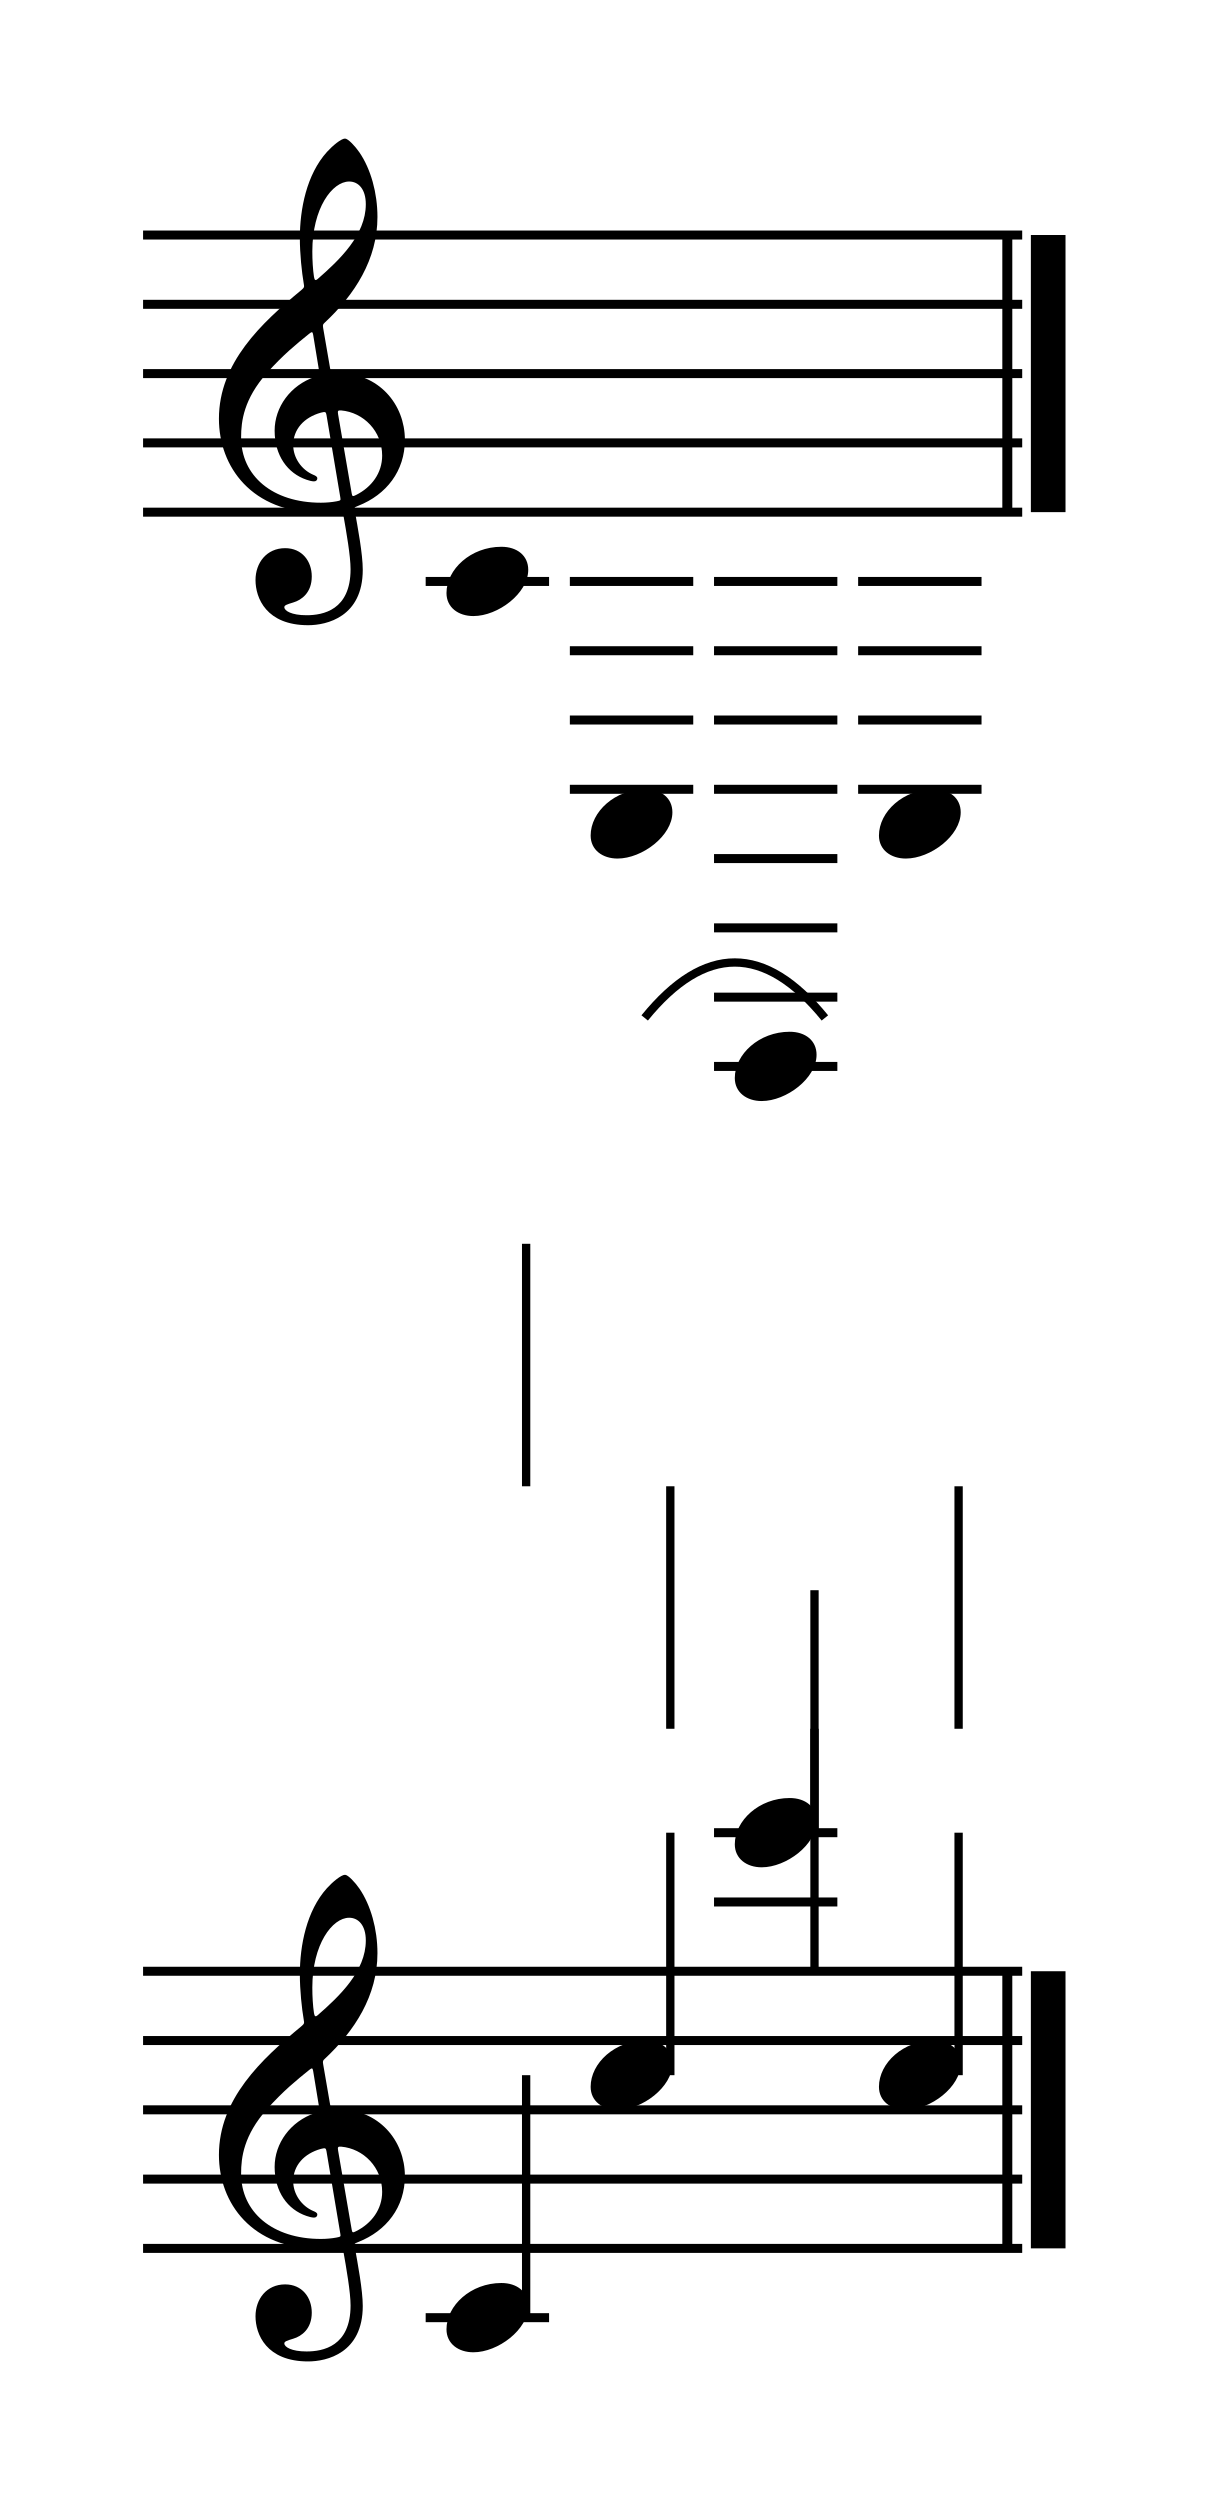
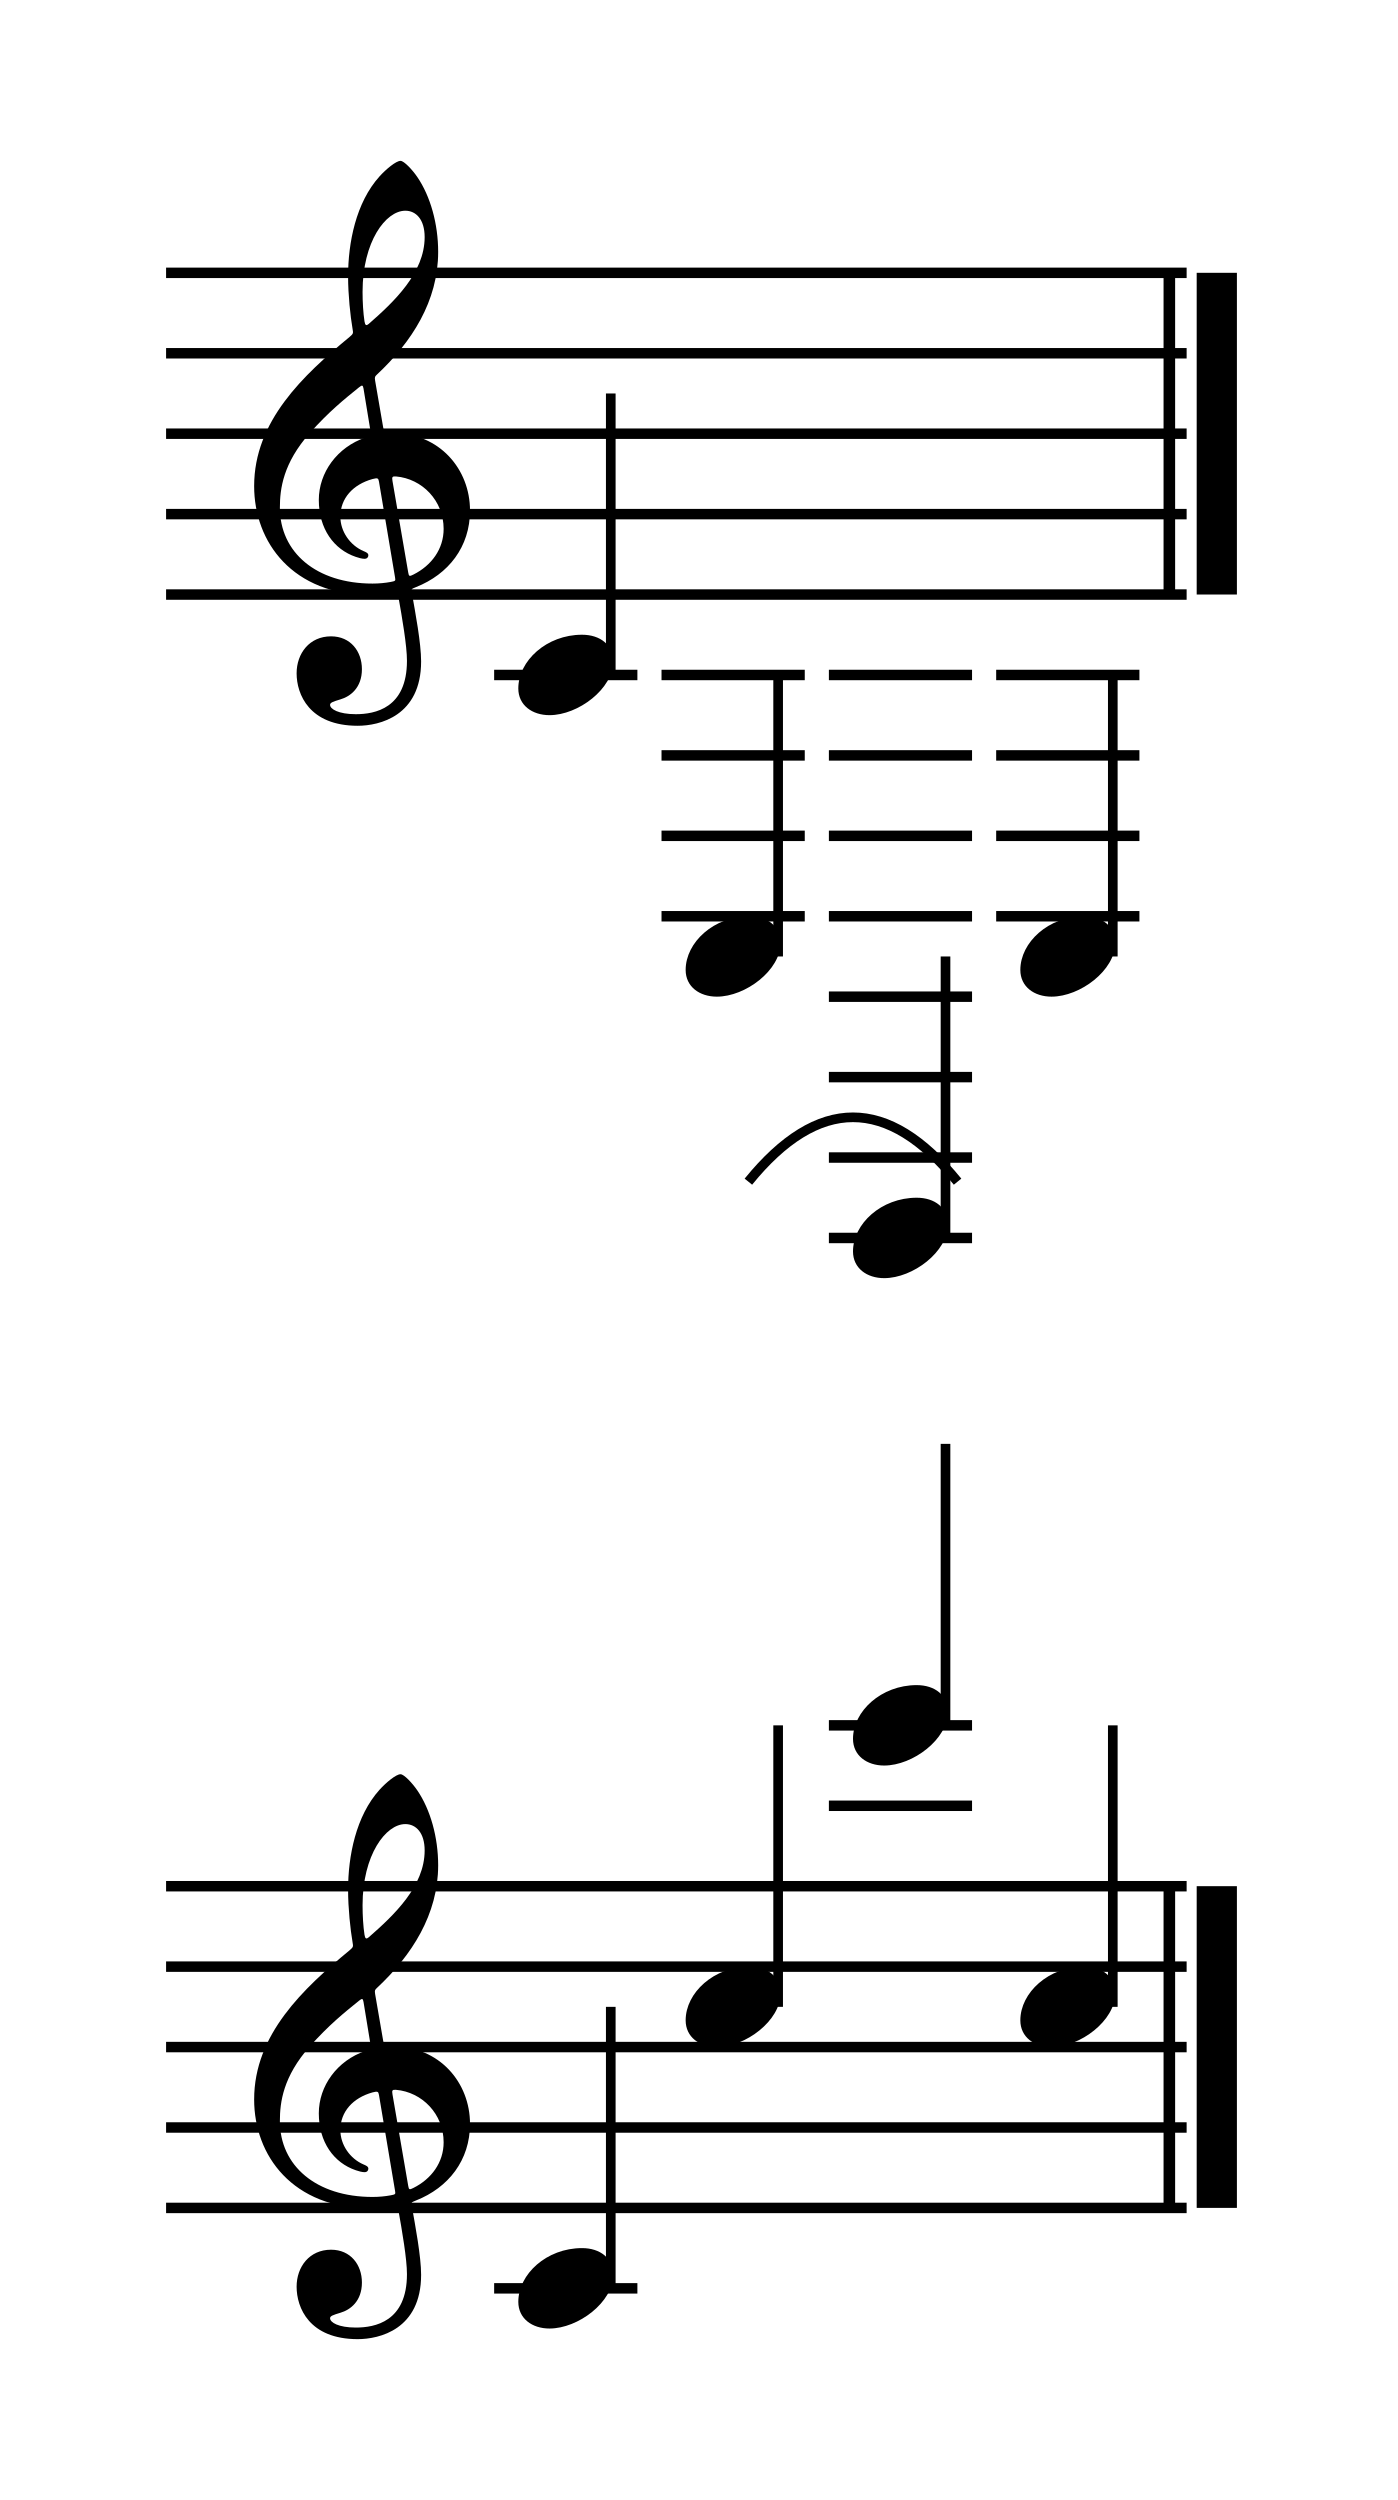
- <svg xmlns="http://www.w3.org/2000/svg" width="173.791" height="360.84" viewBox="0 0 17.379 36.084">
+ <svg xmlns="http://www.w3.org/2000/svg" width="173.791" height="310.84" viewBox="0 0 17.379 31.084">
  <g transform="translate(-5.5 -5.5006) scale(1 -1)">
    <g data-layer="0">
-       <line x1="8.66" y1="-25.953" x2="8.66" y2="-25.953" stroke="#000000" stroke-width="0" data-prov="5ff1785b2e5e554c42cff8d78dd57953" data-source-kind="6" data-kind="stroke" />
+       <line x1="8.66" y1="-12.893" x2="8.66" y2="-12.893" stroke="#000000" stroke-width="0" data-prov="5ff1785b2e5e554c42cff8d78dd57953" data-source-kind="6" data-kind="stroke" />
      <line x1="7.565" y1="-12.893" x2="20.254" y2="-12.893" stroke="#000000" stroke-width="0.13" data-prov="28cbe5009fab9990097b67e48c426c2b" data-source-kind="3" data-kind="stroke" />
      <line x1="7.565" y1="-11.893" x2="20.254" y2="-11.893" stroke="#000000" stroke-width="0.13" data-prov="2dcbda48c9ae66371e9b618b4e0ff496" data-source-kind="3" data-kind="stroke" />
      <line x1="7.565" y1="-10.893" x2="20.254" y2="-10.893" stroke="#000000" stroke-width="0.13" data-prov="5f47dfd6d0910fe3fa68504e3dc8b4cb" data-source-kind="3" data-kind="stroke" />
      <line x1="7.565" y1="-9.893" x2="20.254" y2="-9.893" stroke="#000000" stroke-width="0.13" data-prov="2f1bc986dc62f2e24256b98e76338b40" data-source-kind="3" data-kind="stroke" />
      <line x1="7.565" y1="-8.893" x2="20.254" y2="-8.893" stroke="#000000" stroke-width="0.13" data-prov="967277083788b3e3f9928206e546eb2d" data-source-kind="3" data-kind="stroke" />
-       <line x1="7.565" y1="-37.953" x2="20.254" y2="-37.953" stroke="#000000" stroke-width="0.13" data-prov="c6afc2060e4ee437d03c460c5e51edb0" data-source-kind="3" data-kind="stroke" />
-       <line x1="7.565" y1="-36.953" x2="20.254" y2="-36.953" stroke="#000000" stroke-width="0.13" data-prov="fc03fb2cca3c3f5d6276b60b1ff83b72" data-source-kind="3" data-kind="stroke" />
-       <line x1="7.565" y1="-35.953" x2="20.254" y2="-35.953" stroke="#000000" stroke-width="0.13" data-prov="4ac3502112246f2950bf9ba00346e839" data-source-kind="3" data-kind="stroke" />
-       <line x1="7.565" y1="-34.953" x2="20.254" y2="-34.953" stroke="#000000" stroke-width="0.13" data-prov="dbcbf5fb791e00972d5a014eb0897966" data-source-kind="3" data-kind="stroke" />
-       <line x1="7.565" y1="-33.953" x2="20.254" y2="-33.953" stroke="#000000" stroke-width="0.13" data-prov="0c940e546e084c0e0c76dc5b5d4cc29f" data-source-kind="3" data-kind="stroke" />
-       <line x1="8.66" y1="-25.953" x2="8.66" y2="-25.953" stroke="#000000" stroke-width="0" data-prov="dec48b26ccf8d32aaef3b0d78c728ac1" data-source-kind="2" data-kind="stroke" />
-       <line x1="13.094" y1="-26.953" x2="13.094" y2="-23.453" stroke="#000000" stroke-width="0.12" data-prov="2605e711923a6304409ca2b5627aed7e" data-source-kind="0" data-kind="stroke" />
+       <line x1="7.565" y1="-32.953" x2="20.254" y2="-32.953" stroke="#000000" stroke-width="0.13" data-prov="c6afc2060e4ee437d03c460c5e51edb0" data-source-kind="3" data-kind="stroke" />
+       <line x1="7.565" y1="-31.953" x2="20.254" y2="-31.953" stroke="#000000" stroke-width="0.13" data-prov="fc03fb2cca3c3f5d6276b60b1ff83b72" data-source-kind="3" data-kind="stroke" />
+       <line x1="7.565" y1="-30.953" x2="20.254" y2="-30.953" stroke="#000000" stroke-width="0.13" data-prov="4ac3502112246f2950bf9ba00346e839" data-source-kind="3" data-kind="stroke" />
+       <line x1="7.565" y1="-29.953" x2="20.254" y2="-29.953" stroke="#000000" stroke-width="0.13" data-prov="dbcbf5fb791e00972d5a014eb0897966" data-source-kind="3" data-kind="stroke" />
+       <line x1="7.565" y1="-28.953" x2="20.254" y2="-28.953" stroke="#000000" stroke-width="0.13" data-prov="0c940e546e084c0e0c76dc5b5d4cc29f" data-source-kind="3" data-kind="stroke" />
+       <line x1="8.66" y1="-12.893" x2="8.66" y2="-12.893" stroke="#000000" stroke-width="0" data-prov="dec48b26ccf8d32aaef3b0d78c728ac1" data-source-kind="2" data-kind="stroke" />
+       <line x1="13.094" y1="-13.893" x2="13.094" y2="-10.393" stroke="#000000" stroke-width="0.12" data-prov="2605e711923a6304409ca2b5627aed7e" data-source-kind="0" data-kind="stroke" />
      <line x1="11.644" y1="-13.893" x2="13.425" y2="-13.893" stroke="#000000" stroke-width="0.13" data-prov="9f71ea414173b35b44c2a526ba3572b7" data-source-kind="1" data-kind="stroke" />
-       <line x1="15.175" y1="-30.453" x2="15.175" y2="-26.953" stroke="#000000" stroke-width="0.12" data-prov="b2df28c1e46d5eb33759d335032e7d07" data-source-kind="0" data-kind="stroke" />
+       <line x1="15.175" y1="-17.393" x2="15.175" y2="-13.893" stroke="#000000" stroke-width="0.12" data-prov="b2df28c1e46d5eb33759d335032e7d07" data-source-kind="0" data-kind="stroke" />
      <line x1="13.725" y1="-13.893" x2="15.506" y2="-13.893" stroke="#000000" stroke-width="0.13" data-prov="609bda392c2721347d787ed7b85bab5a" data-source-kind="1" data-kind="stroke" />
      <line x1="13.725" y1="-14.893" x2="15.506" y2="-14.893" stroke="#000000" stroke-width="0.13" data-prov="6112bc164d0d03853f4fc44f55dcb57a" data-source-kind="1" data-kind="stroke" />
      <line x1="13.725" y1="-15.893" x2="15.506" y2="-15.893" stroke="#000000" stroke-width="0.13" data-prov="bef6e57fb87c56c2916a05fdb334f49c" data-source-kind="1" data-kind="stroke" />
      <line x1="13.725" y1="-16.893" x2="15.506" y2="-16.893" stroke="#000000" stroke-width="0.13" data-prov="15e0d12c71c4e3aa49c9145482409090" data-source-kind="1" data-kind="stroke" />
-       <line x1="17.256" y1="-33.953" x2="17.256" y2="-30.453" stroke="#000000" stroke-width="0.12" data-prov="b625587ff114949abad6d0b181fbfd20" data-source-kind="0" data-kind="stroke" />
+       <line x1="17.256" y1="-20.893" x2="17.256" y2="-17.393" stroke="#000000" stroke-width="0.12" data-prov="b625587ff114949abad6d0b181fbfd20" data-source-kind="0" data-kind="stroke" />
      <line x1="15.806" y1="-13.893" x2="17.586" y2="-13.893" stroke="#000000" stroke-width="0.13" data-prov="99a975983299cf3260278173c3867b94" data-source-kind="1" data-kind="stroke" />
      <line x1="15.806" y1="-14.893" x2="17.586" y2="-14.893" stroke="#000000" stroke-width="0.13" data-prov="a53017a9a527ee7597897591ec0e0974" data-source-kind="1" data-kind="stroke" />
      <line x1="15.806" y1="-15.893" x2="17.586" y2="-15.893" stroke="#000000" stroke-width="0.13" data-prov="250e0863d6d90879e1d890ec74b581c6" data-source-kind="1" data-kind="stroke" />
      <line x1="15.806" y1="-16.893" x2="17.586" y2="-16.893" stroke="#000000" stroke-width="0.13" data-prov="c2fd369455e14f712c47c33eeb44c7e7" data-source-kind="1" data-kind="stroke" />
      <line x1="15.806" y1="-17.893" x2="17.586" y2="-17.893" stroke="#000000" stroke-width="0.13" data-prov="6ec09f4ee7926af63e28300166ea6646" data-source-kind="1" data-kind="stroke" />
      <line x1="15.806" y1="-18.893" x2="17.586" y2="-18.893" stroke="#000000" stroke-width="0.13" data-prov="74ef3fb044547118b3a45fa7ab21f91f" data-source-kind="1" data-kind="stroke" />
      <line x1="15.806" y1="-19.893" x2="17.586" y2="-19.893" stroke="#000000" stroke-width="0.13" data-prov="a3f1031ad8b73109c6c7fdebb5a82f88" data-source-kind="1" data-kind="stroke" />
      <line x1="15.806" y1="-20.893" x2="17.586" y2="-20.893" stroke="#000000" stroke-width="0.13" data-prov="14bc5e293e7e48821e34201207cedf7a" data-source-kind="1" data-kind="stroke" />
-       <line x1="19.336" y1="-30.453" x2="19.336" y2="-26.953" stroke="#000000" stroke-width="0.12" data-prov="7cc4fe5d82ef7386da10c5cef6508856" data-source-kind="0" data-kind="stroke" />
+       <line x1="19.336" y1="-17.393" x2="19.336" y2="-13.893" stroke="#000000" stroke-width="0.12" data-prov="7cc4fe5d82ef7386da10c5cef6508856" data-source-kind="0" data-kind="stroke" />
      <line x1="17.886" y1="-13.893" x2="19.667" y2="-13.893" stroke="#000000" stroke-width="0.13" data-prov="516a866745c72968322bf22e817109f3" data-source-kind="1" data-kind="stroke" />
      <line x1="17.886" y1="-14.893" x2="19.667" y2="-14.893" stroke="#000000" stroke-width="0.13" data-prov="faa92f6a10e55a97e9b2f7e359f09038" data-source-kind="1" data-kind="stroke" />
      <line x1="17.886" y1="-15.893" x2="19.667" y2="-15.893" stroke="#000000" stroke-width="0.13" data-prov="c7f132db91c48ecc8015b7e748f00819" data-source-kind="1" data-kind="stroke" />
      <line x1="17.886" y1="-16.893" x2="19.667" y2="-16.893" stroke="#000000" stroke-width="0.13" data-prov="867f712bbd9c4c178425fd0f53e01fa2" data-source-kind="1" data-kind="stroke" />
-       <line x1="8.66" y1="-37.953" x2="8.66" y2="-37.953" stroke="#000000" stroke-width="0" data-prov="781ef3842ebea010cbefab514c733440" data-source-kind="2" data-kind="stroke" />
-       <line x1="13.094" y1="-38.953" x2="13.094" y2="-35.453" stroke="#000000" stroke-width="0.12" data-prov="8fedf07e00164403db044570899f2550" data-source-kind="0" data-kind="stroke" />
-       <line x1="11.644" y1="-38.953" x2="13.425" y2="-38.953" stroke="#000000" stroke-width="0.13" data-prov="32b5060f271a3aa21b504bfc3160af6d" data-source-kind="1" data-kind="stroke" />
-       <line x1="15.175" y1="-35.453" x2="15.175" y2="-31.953" stroke="#000000" stroke-width="0.12" data-prov="19a0fc032dbfc94ac8b2801dfdeaa658" data-source-kind="0" data-kind="stroke" />
-       <line x1="17.256" y1="-31.953" x2="17.256" y2="-28.453" stroke="#000000" stroke-width="0.12" data-prov="e4e5f1717e87111231d31ba493aaac57" data-source-kind="0" data-kind="stroke" />
-       <line x1="15.806" y1="-32.953" x2="17.586" y2="-32.953" stroke="#000000" stroke-width="0.13" data-prov="1caed515110c4415278d31cc474bf065" data-source-kind="1" data-kind="stroke" />
-       <line x1="15.806" y1="-31.953" x2="17.586" y2="-31.953" stroke="#000000" stroke-width="0.13" data-prov="1189a8cf5e7e1526a44f3cf89e0b160e" data-source-kind="1" data-kind="stroke" />
-       <line x1="19.336" y1="-35.453" x2="19.336" y2="-31.953" stroke="#000000" stroke-width="0.12" data-prov="f230acdf26cd79ad3ba5cd02002fa1f9" data-source-kind="0" data-kind="stroke" />
+       <line x1="8.66" y1="-32.953" x2="8.66" y2="-32.953" stroke="#000000" stroke-width="0" data-prov="781ef3842ebea010cbefab514c733440" data-source-kind="2" data-kind="stroke" />
+       <line x1="13.094" y1="-33.953" x2="13.094" y2="-30.453" stroke="#000000" stroke-width="0.12" data-prov="8fedf07e00164403db044570899f2550" data-source-kind="0" data-kind="stroke" />
+       <line x1="11.644" y1="-33.953" x2="13.425" y2="-33.953" stroke="#000000" stroke-width="0.13" data-prov="32b5060f271a3aa21b504bfc3160af6d" data-source-kind="1" data-kind="stroke" />
+       <line x1="15.175" y1="-30.453" x2="15.175" y2="-26.953" stroke="#000000" stroke-width="0.12" data-prov="19a0fc032dbfc94ac8b2801dfdeaa658" data-source-kind="0" data-kind="stroke" />
+       <line x1="17.256" y1="-26.953" x2="17.256" y2="-23.453" stroke="#000000" stroke-width="0.12" data-prov="e4e5f1717e87111231d31ba493aaac57" data-source-kind="0" data-kind="stroke" />
+       <line x1="15.806" y1="-27.953" x2="17.586" y2="-27.953" stroke="#000000" stroke-width="0.13" data-prov="1caed515110c4415278d31cc474bf065" data-source-kind="1" data-kind="stroke" />
+       <line x1="15.806" y1="-26.953" x2="17.586" y2="-26.953" stroke="#000000" stroke-width="0.13" data-prov="1189a8cf5e7e1526a44f3cf89e0b160e" data-source-kind="1" data-kind="stroke" />
+       <line x1="19.336" y1="-30.453" x2="19.336" y2="-26.953" stroke="#000000" stroke-width="0.12" data-prov="f230acdf26cd79ad3ba5cd02002fa1f9" data-source-kind="0" data-kind="stroke" />
      <path d="M 14.805 -20.193 C 15.672 -19.126 16.539 -19.126 17.406 -20.193" fill="none" stroke="#000000" stroke-width="0.12" data-prov="0165993515166bea8f7cada46e27c86f" data-source-kind="11" data-kind="curve" />
      <path d="M1.504 1.66C1.496 1.708 1.504 1.712 1.528 1.736C1.96 2.14 2.288 2.648 2.288 3.26C2.288 3.608 2.192 3.952 2.028 4.192C1.968 4.28 1.864 4.392 1.82 4.392C1.764 4.392 1.64 4.288 1.56 4.2C1.264 3.872 1.168 3.372 1.168 2.956C1.168 2.724 1.196 2.464 1.224 2.3C1.232 2.252 1.236 2.244 1.188 2.204C0.612 1.728 0 1.156 0 0.348C0 -0.348 0.476 -1.008 1.456 -1.008C1.548 -1.008 1.652 -1 1.732 -0.984C1.776 -0.976 1.784 -0.972 1.792 -1.02C1.84 -1.288 1.9 -1.636 1.9 -1.824C1.9 -2.416 1.5 -2.488 1.264 -2.488C1.048 -2.488 0.944 -2.424 0.944 -2.372C0.944 -2.344 0.98 -2.332 1.072 -2.304C1.196 -2.268 1.34 -2.16 1.34 -1.928C1.34 -1.708 1.2 -1.52 0.956 -1.52C0.688 -1.52 0.528 -1.732 0.528 -1.98C0.528 -2.24 0.684 -2.632 1.288 -2.632C1.556 -2.632 2.076 -2.512 2.076 -1.832C2.076 -1.604 2.004 -1.224 1.96 -0.976C1.952 -0.928 1.956 -0.932 2.012 -0.908C2.416 -0.748 2.684 -0.408 2.684 0.044C2.684 0.556 2.308 1.008 1.72 1.008C1.616 1.008 1.616 1.008 1.604 1.08ZM1.88 3.772C2.012 3.772 2.12 3.664 2.12 3.444C2.12 3 1.74 2.64 1.424 2.364C1.396 2.34 1.38 2.344 1.372 2.396C1.356 2.5 1.348 2.636 1.348 2.764C1.348 3.388 1.636 3.772 1.88 3.772ZM1.444 1.048C1.456 0.972 1.456 0.976 1.384 0.952C1.032 0.832 0.804 0.516 0.804 0.176C0.804 -0.184 0.992 -0.44 1.264 -0.532C1.296 -0.544 1.344 -0.556 1.372 -0.556C1.404 -0.556 1.42 -0.536 1.42 -0.512C1.42 -0.484 1.388 -0.472 1.36 -0.46C1.192 -0.388 1.072 -0.216 1.072 -0.032C1.072 0.196 1.228 0.368 1.472 0.436C1.536 0.452 1.544 0.448 1.552 0.404L1.752 -0.788C1.76 -0.832 1.756 -0.832 1.696 -0.844C1.632 -0.856 1.552 -0.864 1.472 -0.864C0.772 -0.864 0.32 -0.476 0.32 0.08C0.32 0.316 0.36 0.632 0.692 1.008C0.932 1.276 1.116 1.424 1.304 1.576C1.344 1.608 1.352 1.604 1.36 1.56ZM1.72 0.412C1.712 0.46 1.716 0.472 1.764 0.468C2.088 0.44 2.356 0.168 2.356 -0.184C2.356 -0.436 2.204 -0.64 1.98 -0.752C1.932 -0.776 1.924 -0.776 1.916 -0.728Z" transform="translate(8.6599 -11.8926)" fill="#000000" data-prov="e81b0f9cc6ccb1d0209d51b1d9797db5" data-source-kind="4" data-glyph="gClef" data-class="clef" />
      <path d="M0.388 -0.5C0.744 -0.5 1.18 -0.172 1.18 0.168C1.18 0.372 1.02 0.5 0.792 0.5C0.352 0.5 0 0.176 0 -0.168C0 -0.376 0.172 -0.5 0.388 -0.5Z" transform="translate(11.9444 -13.8926)" fill="#000000" data-prov="9b3ac956eb2deb3e538d9b1942c6ae97" data-source-kind="1" data-glyph="noteheadBlack" data-class="notehead" />
      <path d="M0.388 -0.5C0.744 -0.5 1.18 -0.172 1.18 0.168C1.18 0.372 1.02 0.5 0.792 0.5C0.352 0.5 0 0.176 0 -0.168C0 -0.376 0.172 -0.5 0.388 -0.5Z" transform="translate(14.0251 -17.3926)" fill="#000000" data-prov="751a5a693a87d6c1a15a8dfc3eda8102" data-source-kind="1" data-glyph="noteheadBlack" data-class="notehead" />
      <path d="M0.388 -0.5C0.744 -0.5 1.18 -0.172 1.18 0.168C1.18 0.372 1.02 0.5 0.792 0.5C0.352 0.5 0 0.176 0 -0.168C0 -0.376 0.172 -0.5 0.388 -0.5Z" transform="translate(16.1058 -20.8926)" fill="#000000" data-prov="130e9eddac04d8c2fb7373aae2c3b458" data-source-kind="1" data-glyph="noteheadBlack" data-class="notehead" />
      <path d="M0.388 -0.5C0.744 -0.5 1.18 -0.172 1.18 0.168C1.18 0.372 1.02 0.5 0.792 0.5C0.352 0.5 0 0.176 0 -0.168C0 -0.376 0.172 -0.5 0.388 -0.5Z" transform="translate(18.1864 -17.3926)" fill="#000000" data-prov="e6f9d102cb9512c808d4bff5a3560b34" data-source-kind="1" data-glyph="noteheadBlack" data-class="notehead" />
-       <path d="M1.504 1.66C1.496 1.708 1.504 1.712 1.528 1.736C1.96 2.14 2.288 2.648 2.288 3.26C2.288 3.608 2.192 3.952 2.028 4.192C1.968 4.28 1.864 4.392 1.82 4.392C1.764 4.392 1.64 4.288 1.56 4.2C1.264 3.872 1.168 3.372 1.168 2.956C1.168 2.724 1.196 2.464 1.224 2.3C1.232 2.252 1.236 2.244 1.188 2.204C0.612 1.728 0 1.156 0 0.348C0 -0.348 0.476 -1.008 1.456 -1.008C1.548 -1.008 1.652 -1 1.732 -0.984C1.776 -0.976 1.784 -0.972 1.792 -1.02C1.84 -1.288 1.9 -1.636 1.9 -1.824C1.9 -2.416 1.5 -2.488 1.264 -2.488C1.048 -2.488 0.944 -2.424 0.944 -2.372C0.944 -2.344 0.98 -2.332 1.072 -2.304C1.196 -2.268 1.34 -2.16 1.34 -1.928C1.34 -1.708 1.2 -1.52 0.956 -1.52C0.688 -1.52 0.528 -1.732 0.528 -1.98C0.528 -2.24 0.684 -2.632 1.288 -2.632C1.556 -2.632 2.076 -2.512 2.076 -1.832C2.076 -1.604 2.004 -1.224 1.96 -0.976C1.952 -0.928 1.956 -0.932 2.012 -0.908C2.416 -0.748 2.684 -0.408 2.684 0.044C2.684 0.556 2.308 1.008 1.72 1.008C1.616 1.008 1.616 1.008 1.604 1.08ZM1.88 3.772C2.012 3.772 2.12 3.664 2.12 3.444C2.12 3 1.74 2.64 1.424 2.364C1.396 2.34 1.38 2.344 1.372 2.396C1.356 2.5 1.348 2.636 1.348 2.764C1.348 3.388 1.636 3.772 1.88 3.772ZM1.444 1.048C1.456 0.972 1.456 0.976 1.384 0.952C1.032 0.832 0.804 0.516 0.804 0.176C0.804 -0.184 0.992 -0.44 1.264 -0.532C1.296 -0.544 1.344 -0.556 1.372 -0.556C1.404 -0.556 1.42 -0.536 1.42 -0.512C1.42 -0.484 1.388 -0.472 1.36 -0.46C1.192 -0.388 1.072 -0.216 1.072 -0.032C1.072 0.196 1.228 0.368 1.472 0.436C1.536 0.452 1.544 0.448 1.552 0.404L1.752 -0.788C1.76 -0.832 1.756 -0.832 1.696 -0.844C1.632 -0.856 1.552 -0.864 1.472 -0.864C0.772 -0.864 0.32 -0.476 0.32 0.08C0.32 0.316 0.36 0.632 0.692 1.008C0.932 1.276 1.116 1.424 1.304 1.576C1.344 1.608 1.352 1.604 1.36 1.56ZM1.72 0.412C1.712 0.46 1.716 0.472 1.764 0.468C2.088 0.44 2.356 0.168 2.356 -0.184C2.356 -0.436 2.204 -0.64 1.98 -0.752C1.932 -0.776 1.924 -0.776 1.916 -0.728Z" transform="translate(8.6599 -36.9526)" fill="#000000" data-prov="380c7e6f256e62d482135a6342d18380" data-source-kind="4" data-glyph="gClef" data-class="clef" />
-       <path d="M0.388 -0.5C0.744 -0.5 1.18 -0.172 1.18 0.168C1.18 0.372 1.02 0.5 0.792 0.5C0.352 0.5 0 0.176 0 -0.168C0 -0.376 0.172 -0.5 0.388 -0.5Z" transform="translate(11.9444 -38.9526)" fill="#000000" data-prov="38b6271edbb50b409f119eff31d0faa9" data-source-kind="1" data-glyph="noteheadBlack" data-class="notehead" />
-       <path d="M0.388 -0.5C0.744 -0.5 1.18 -0.172 1.18 0.168C1.18 0.372 1.02 0.5 0.792 0.5C0.352 0.5 0 0.176 0 -0.168C0 -0.376 0.172 -0.5 0.388 -0.5Z" transform="translate(14.0251 -35.4526)" fill="#000000" data-prov="b2c29b264d8593df8589608aee4d8465" data-source-kind="1" data-glyph="noteheadBlack" data-class="notehead" />
-       <path d="M0.388 -0.5C0.744 -0.5 1.18 -0.172 1.18 0.168C1.18 0.372 1.02 0.5 0.792 0.5C0.352 0.5 0 0.176 0 -0.168C0 -0.376 0.172 -0.5 0.388 -0.5Z" transform="translate(16.1058 -31.9526)" fill="#000000" data-prov="a6892ec5562df412ce4bdf3bc118e5e9" data-source-kind="1" data-glyph="noteheadBlack" data-class="notehead" />
-       <path d="M0.388 -0.5C0.744 -0.5 1.18 -0.172 1.18 0.168C1.18 0.372 1.02 0.5 0.792 0.5C0.352 0.5 0 0.176 0 -0.168C0 -0.376 0.172 -0.5 0.388 -0.5Z" transform="translate(18.1864 -35.4526)" fill="#000000" data-prov="d8123de74f57fff5bdc35478e8ec8e9e" data-source-kind="1" data-glyph="noteheadBlack" data-class="notehead" />
+       <path d="M1.504 1.66C1.496 1.708 1.504 1.712 1.528 1.736C1.96 2.14 2.288 2.648 2.288 3.26C2.288 3.608 2.192 3.952 2.028 4.192C1.968 4.28 1.864 4.392 1.82 4.392C1.764 4.392 1.64 4.288 1.56 4.2C1.264 3.872 1.168 3.372 1.168 2.956C1.168 2.724 1.196 2.464 1.224 2.3C1.232 2.252 1.236 2.244 1.188 2.204C0.612 1.728 0 1.156 0 0.348C0 -0.348 0.476 -1.008 1.456 -1.008C1.548 -1.008 1.652 -1 1.732 -0.984C1.776 -0.976 1.784 -0.972 1.792 -1.02C1.84 -1.288 1.9 -1.636 1.9 -1.824C1.9 -2.416 1.5 -2.488 1.264 -2.488C1.048 -2.488 0.944 -2.424 0.944 -2.372C0.944 -2.344 0.98 -2.332 1.072 -2.304C1.196 -2.268 1.34 -2.16 1.34 -1.928C1.34 -1.708 1.2 -1.52 0.956 -1.52C0.688 -1.52 0.528 -1.732 0.528 -1.98C0.528 -2.24 0.684 -2.632 1.288 -2.632C1.556 -2.632 2.076 -2.512 2.076 -1.832C2.076 -1.604 2.004 -1.224 1.96 -0.976C1.952 -0.928 1.956 -0.932 2.012 -0.908C2.416 -0.748 2.684 -0.408 2.684 0.044C2.684 0.556 2.308 1.008 1.72 1.008C1.616 1.008 1.616 1.008 1.604 1.08ZM1.88 3.772C2.012 3.772 2.12 3.664 2.12 3.444C2.12 3 1.74 2.64 1.424 2.364C1.396 2.34 1.38 2.344 1.372 2.396C1.356 2.5 1.348 2.636 1.348 2.764C1.348 3.388 1.636 3.772 1.88 3.772ZM1.444 1.048C1.456 0.972 1.456 0.976 1.384 0.952C1.032 0.832 0.804 0.516 0.804 0.176C0.804 -0.184 0.992 -0.44 1.264 -0.532C1.296 -0.544 1.344 -0.556 1.372 -0.556C1.404 -0.556 1.42 -0.536 1.42 -0.512C1.42 -0.484 1.388 -0.472 1.36 -0.46C1.192 -0.388 1.072 -0.216 1.072 -0.032C1.072 0.196 1.228 0.368 1.472 0.436C1.536 0.452 1.544 0.448 1.552 0.404L1.752 -0.788C1.76 -0.832 1.756 -0.832 1.696 -0.844C1.632 -0.856 1.552 -0.864 1.472 -0.864C0.772 -0.864 0.32 -0.476 0.32 0.08C0.32 0.316 0.36 0.632 0.692 1.008C0.932 1.276 1.116 1.424 1.304 1.576C1.344 1.608 1.352 1.604 1.36 1.56ZM1.72 0.412C1.712 0.46 1.716 0.472 1.764 0.468C2.088 0.44 2.356 0.168 2.356 -0.184C2.356 -0.436 2.204 -0.64 1.98 -0.752C1.932 -0.776 1.924 -0.776 1.916 -0.728Z" transform="translate(8.6599 -31.9526)" fill="#000000" data-prov="380c7e6f256e62d482135a6342d18380" data-source-kind="4" data-glyph="gClef" data-class="clef" />
+       <path d="M0.388 -0.5C0.744 -0.5 1.18 -0.172 1.18 0.168C1.18 0.372 1.02 0.5 0.792 0.5C0.352 0.5 0 0.176 0 -0.168C0 -0.376 0.172 -0.5 0.388 -0.5Z" transform="translate(11.9444 -33.9526)" fill="#000000" data-prov="38b6271edbb50b409f119eff31d0faa9" data-source-kind="1" data-glyph="noteheadBlack" data-class="notehead" />
+       <path d="M0.388 -0.5C0.744 -0.5 1.18 -0.172 1.18 0.168C1.18 0.372 1.02 0.5 0.792 0.5C0.352 0.5 0 0.176 0 -0.168C0 -0.376 0.172 -0.5 0.388 -0.5Z" transform="translate(14.0251 -30.4526)" fill="#000000" data-prov="b2c29b264d8593df8589608aee4d8465" data-source-kind="1" data-glyph="noteheadBlack" data-class="notehead" />
+       <path d="M0.388 -0.5C0.744 -0.5 1.18 -0.172 1.18 0.168C1.18 0.372 1.02 0.5 0.792 0.5C0.352 0.5 0 0.176 0 -0.168C0 -0.376 0.172 -0.5 0.388 -0.5Z" transform="translate(16.1058 -26.9526)" fill="#000000" data-prov="a6892ec5562df412ce4bdf3bc118e5e9" data-source-kind="1" data-glyph="noteheadBlack" data-class="notehead" />
+       <path d="M0.388 -0.5C0.744 -0.5 1.18 -0.172 1.18 0.168C1.18 0.372 1.02 0.5 0.792 0.5C0.352 0.5 0 0.176 0 -0.168C0 -0.376 0.172 -0.5 0.388 -0.5Z" transform="translate(18.1864 -30.4526)" fill="#000000" data-prov="d8123de74f57fff5bdc35478e8ec8e9e" data-source-kind="1" data-glyph="noteheadBlack" data-class="notehead" />
      <path d="M0.144 0V4H0V0ZM0.912 4H0.412V0H0.912Z" transform="translate(19.9671 -12.8926)" fill="#000000" data-prov="ed49137c7e716c68d78a85b89b50500a" data-source-kind="9" data-glyph="barlineFinal" data-class="barline" />
-       <path d="M0.144 0V4H0V0ZM0.912 4H0.412V0H0.912Z" transform="translate(19.9671 -37.9526)" fill="#000000" data-prov="7171ecca2c439b3c03c959bdad56cf08" data-source-kind="9" data-glyph="barlineFinal" data-class="barline" />
+       <path d="M0.144 0V4H0V0ZM0.912 4H0.412V0H0.912Z" transform="translate(19.9671 -32.9526)" fill="#000000" data-prov="7171ecca2c439b3c03c959bdad56cf08" data-source-kind="9" data-glyph="barlineFinal" data-class="barline" />
    </g>
  </g>
</svg>
